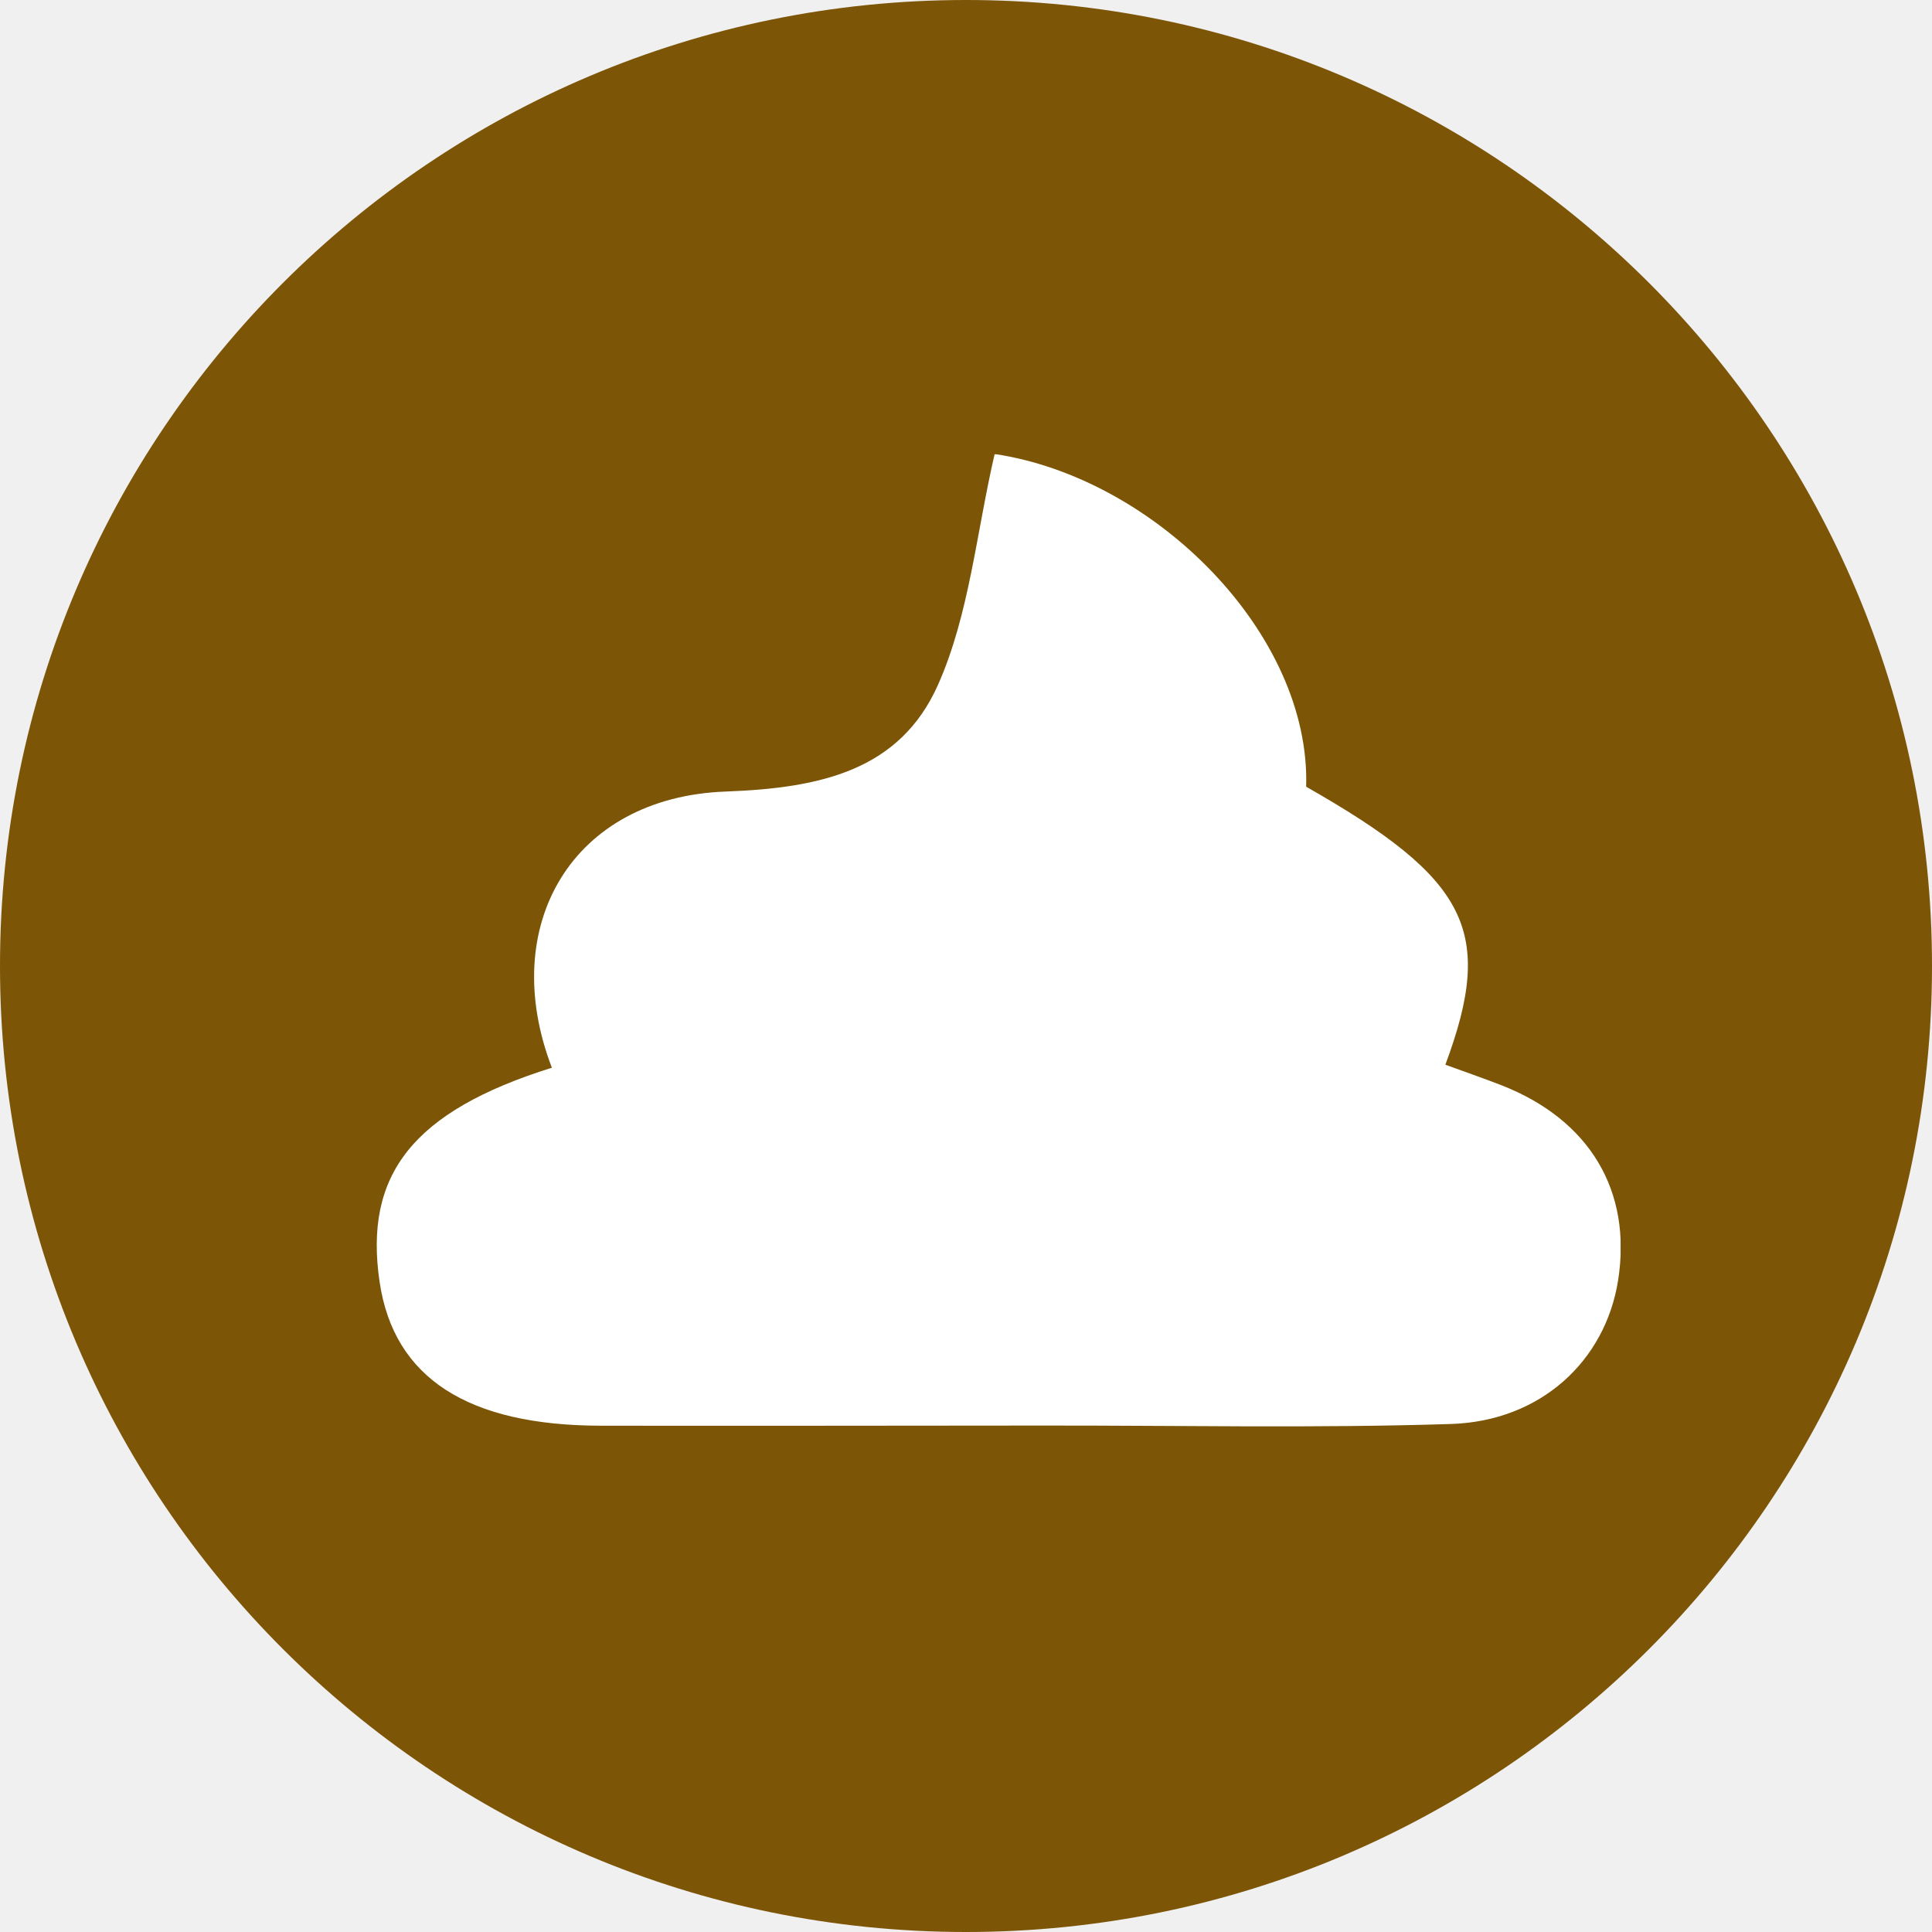
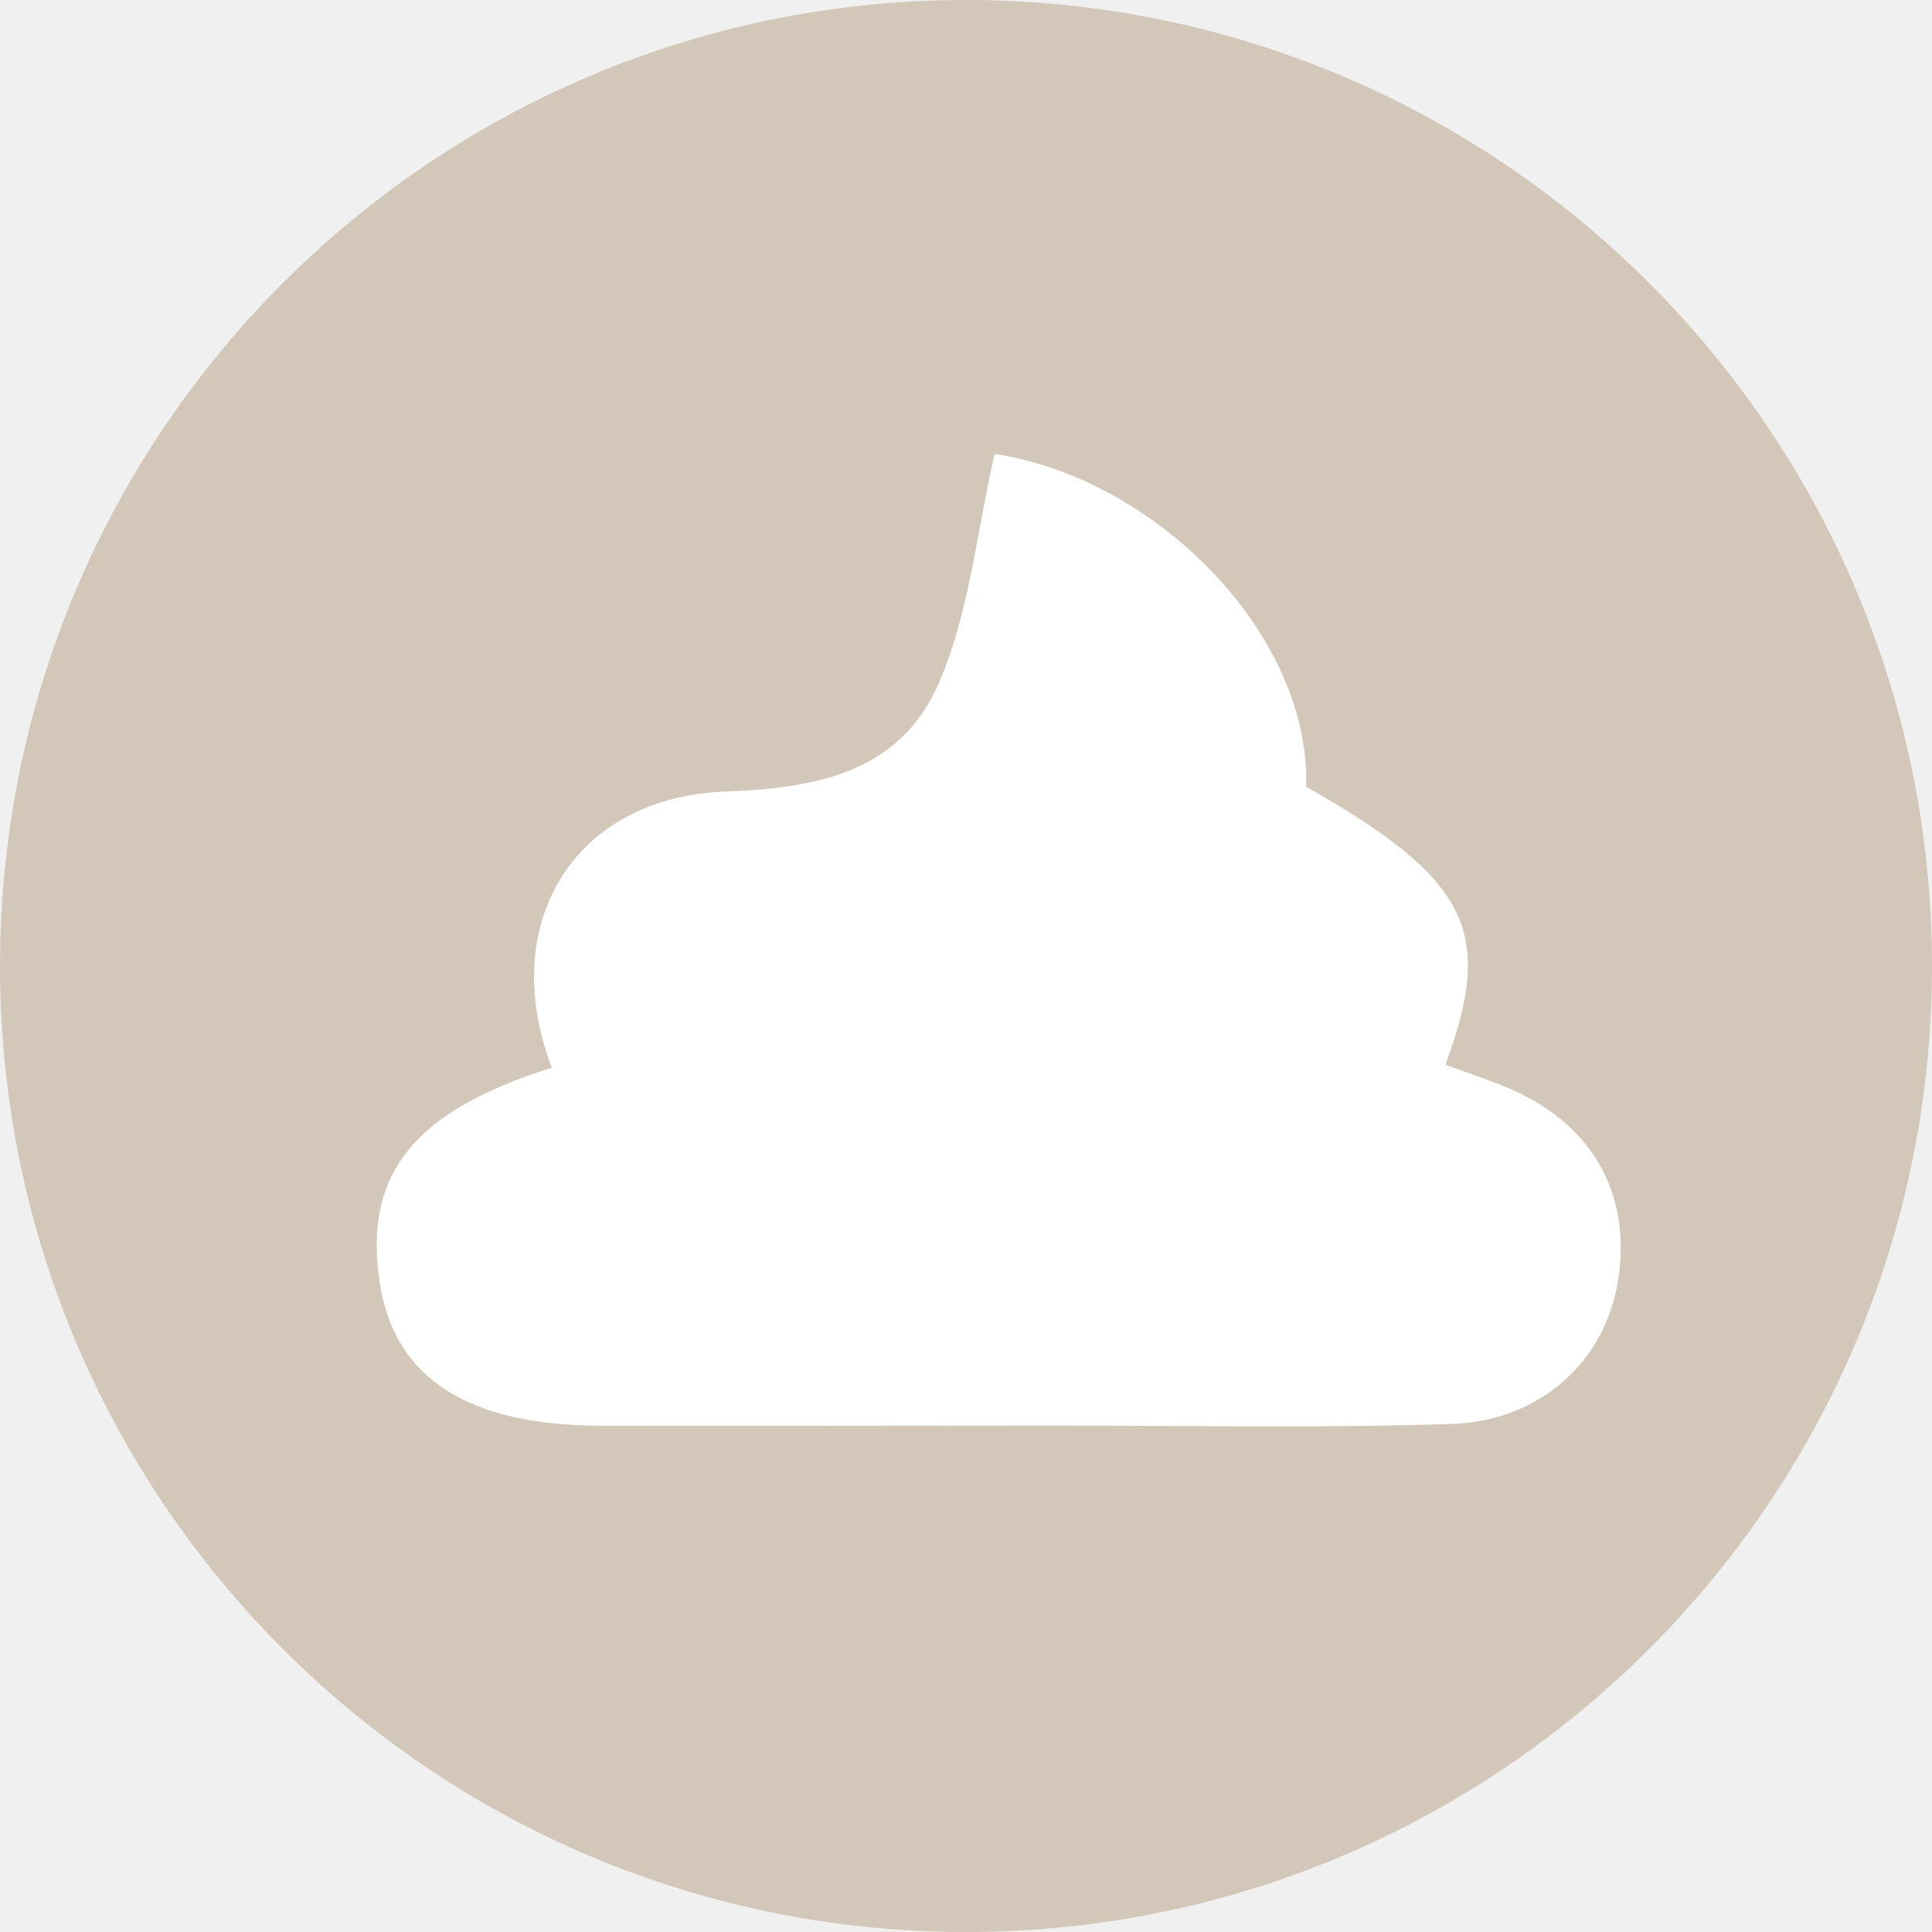
<svg xmlns="http://www.w3.org/2000/svg" xmlns:xlink="http://www.w3.org/1999/xlink" width="200px" height="200px" viewBox="0 0 200 200" version="1.1">
  <defs>
    <polygon id="path-1" points="0 106.131 0 0.004 135.779 0.004 135.779 106.131" />
  </defs>
  <g id="Page-1" stroke="none" stroke-width="1" fill="none" fill-rule="evenodd">
    <g id="potty">
-       <circle id="Oval" fill="#7D5506" cx="100" cy="100" r="100" />
+       <circle id="Oval" fill="#d3c7b9" cx="100" cy="100" r="100" />
      <g id="Page-1" transform="translate(32, 47)">
        <mask id="mask-2" fill="white">
          <use xlink:href="#path-1" />
        </mask>
        <g id="Clip-2" />
        <path d="M25.131,63.528 C19.469,48.803 27.248,35.518 43.135,34.94 C52.893,34.578 61.154,32.791 65.119,23.857 C68.344,16.571 69.07,8.177 70.965,-0.002 C87.624,2.485 103.694,18.659 103.212,34.439 C120.016,44.005 122.767,49.388 117.624,63.22 C119.565,63.929 121.514,64.599 123.432,65.346 C132.571,68.92 136.965,76.298 135.505,85.54 C134.191,93.857 127.52,100.119 118.19,100.412 C104.152,100.858 90.1,100.558 76.054,100.573 C60.787,100.581 45.511,100.612 30.244,100.589 C16.39,100.581 8.786,95.621 7.304,85.755 C5.638,74.603 10.72,68.049 25.131,63.528" id="Fill-1" fill="#FFFFFF" mask="url(#mask-2)" />
      </g>
    </g>
  </g>
</svg>
